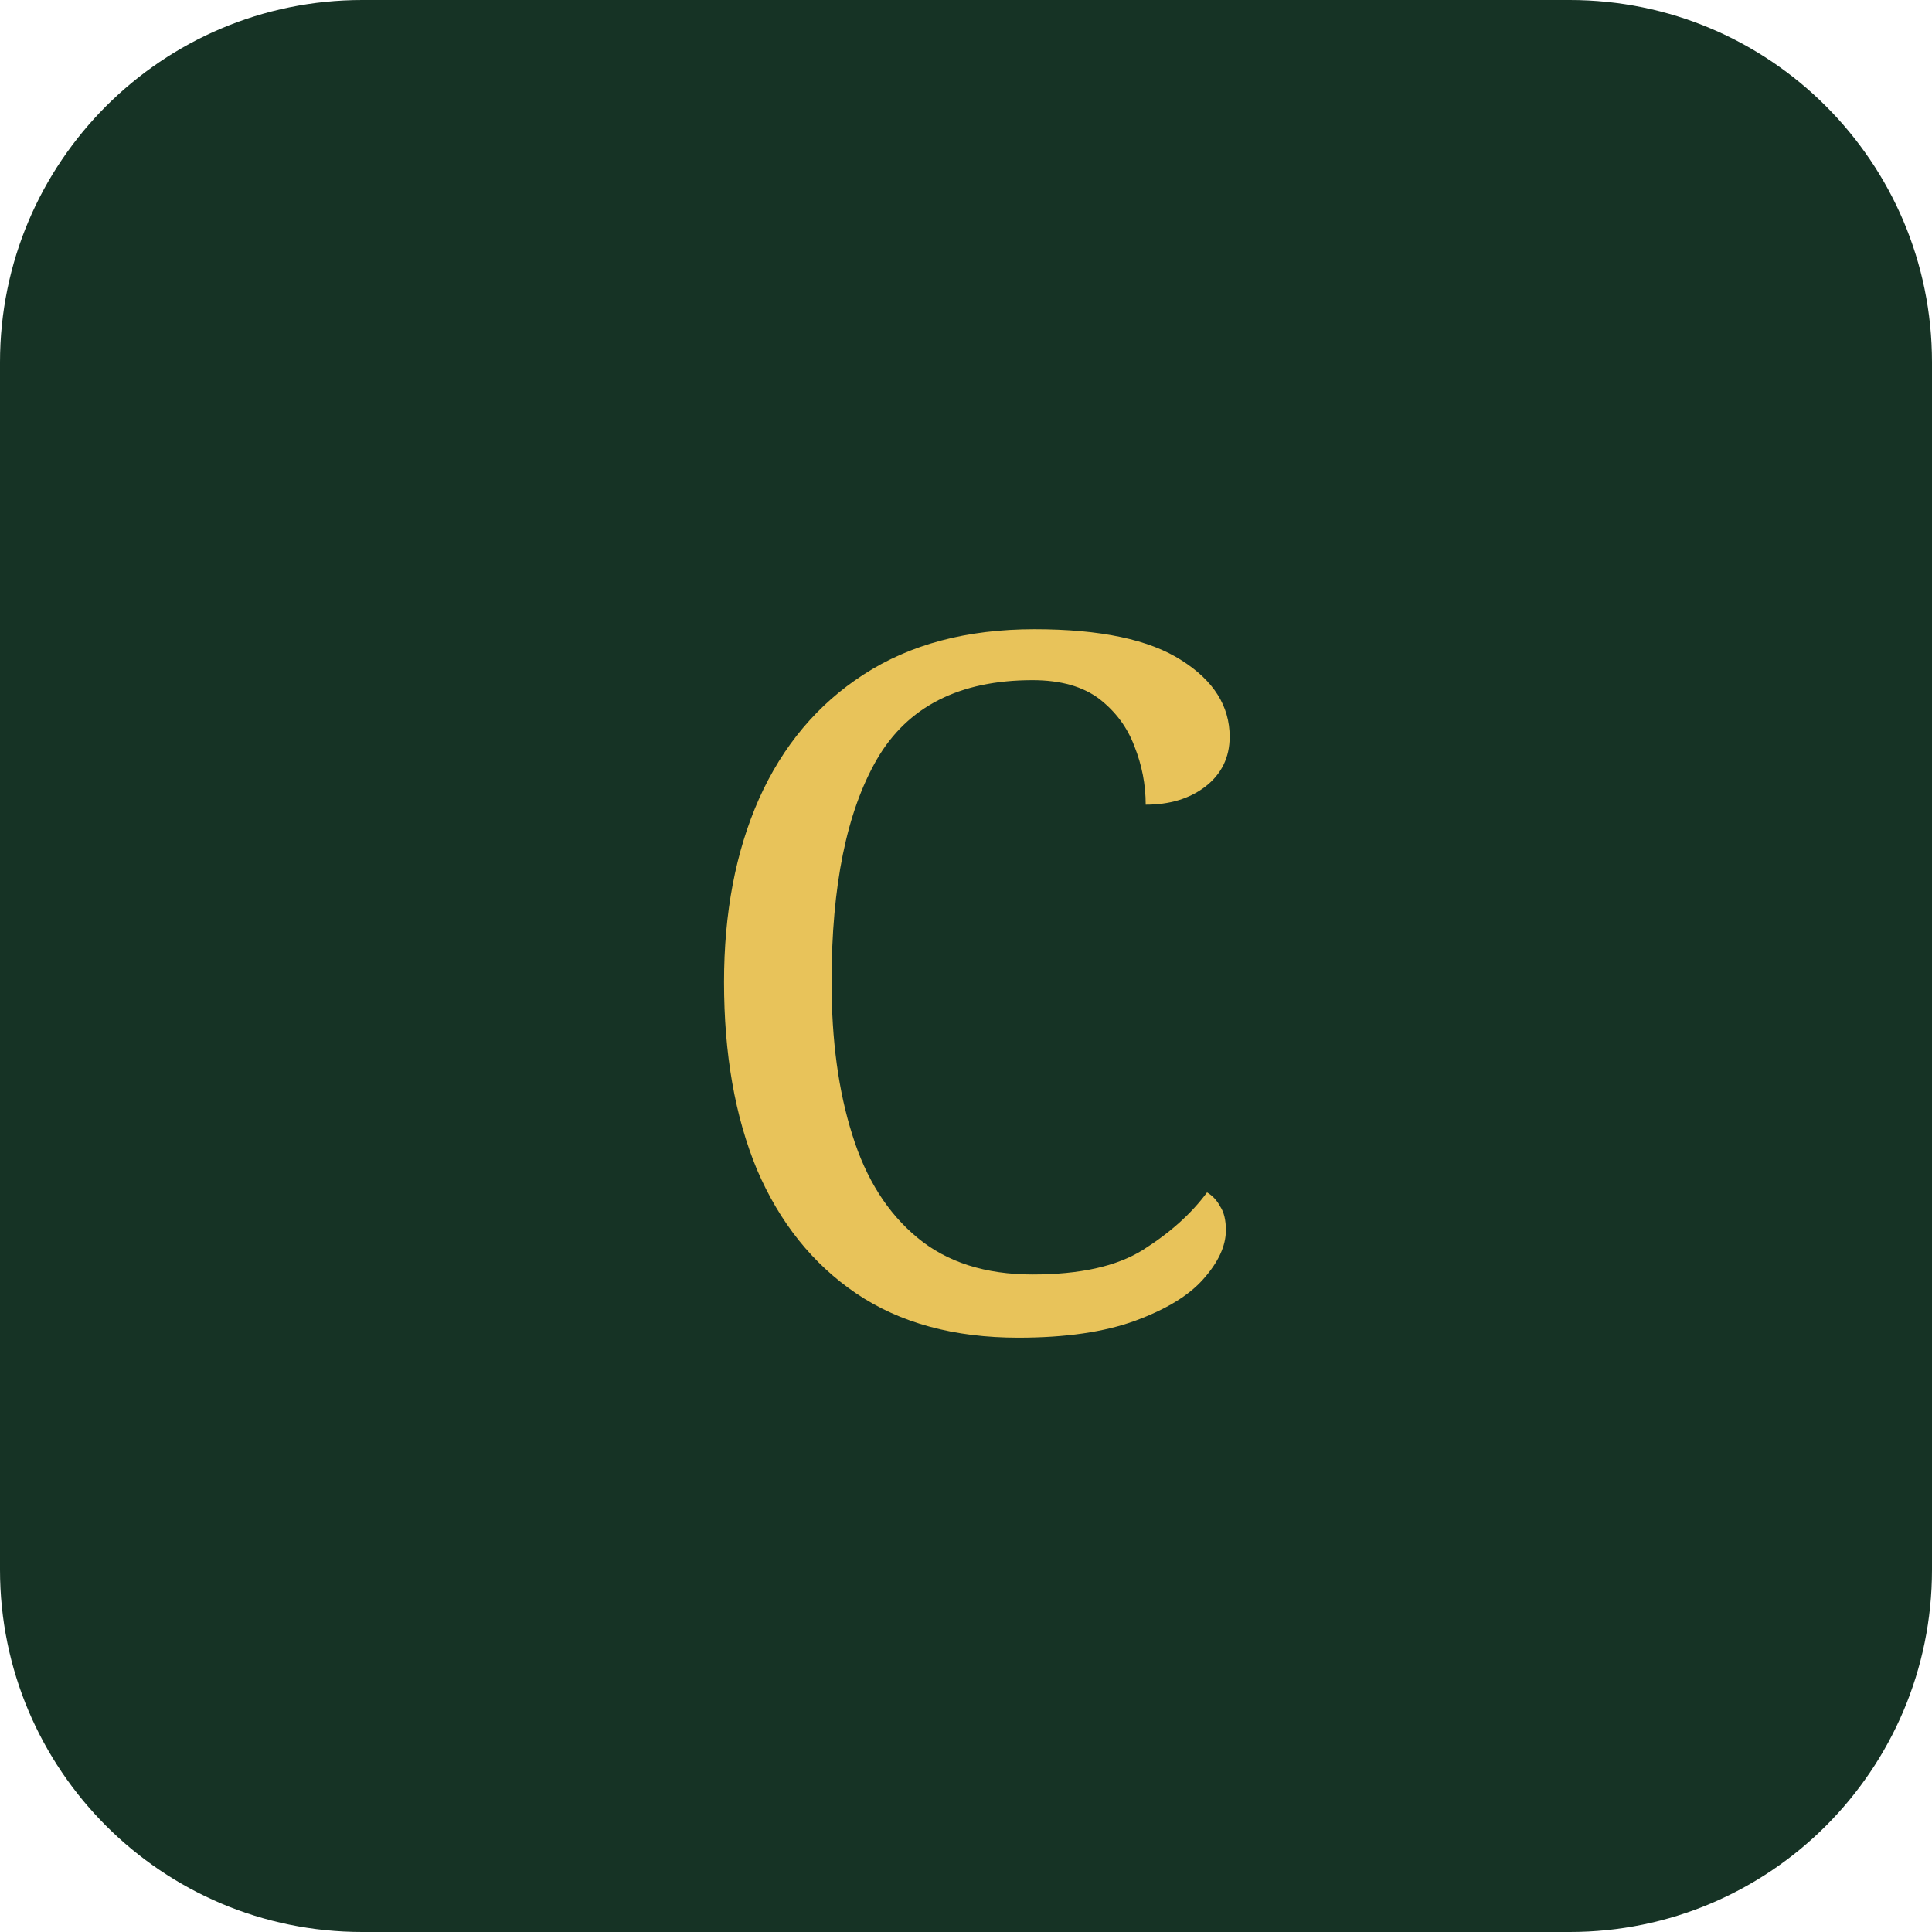
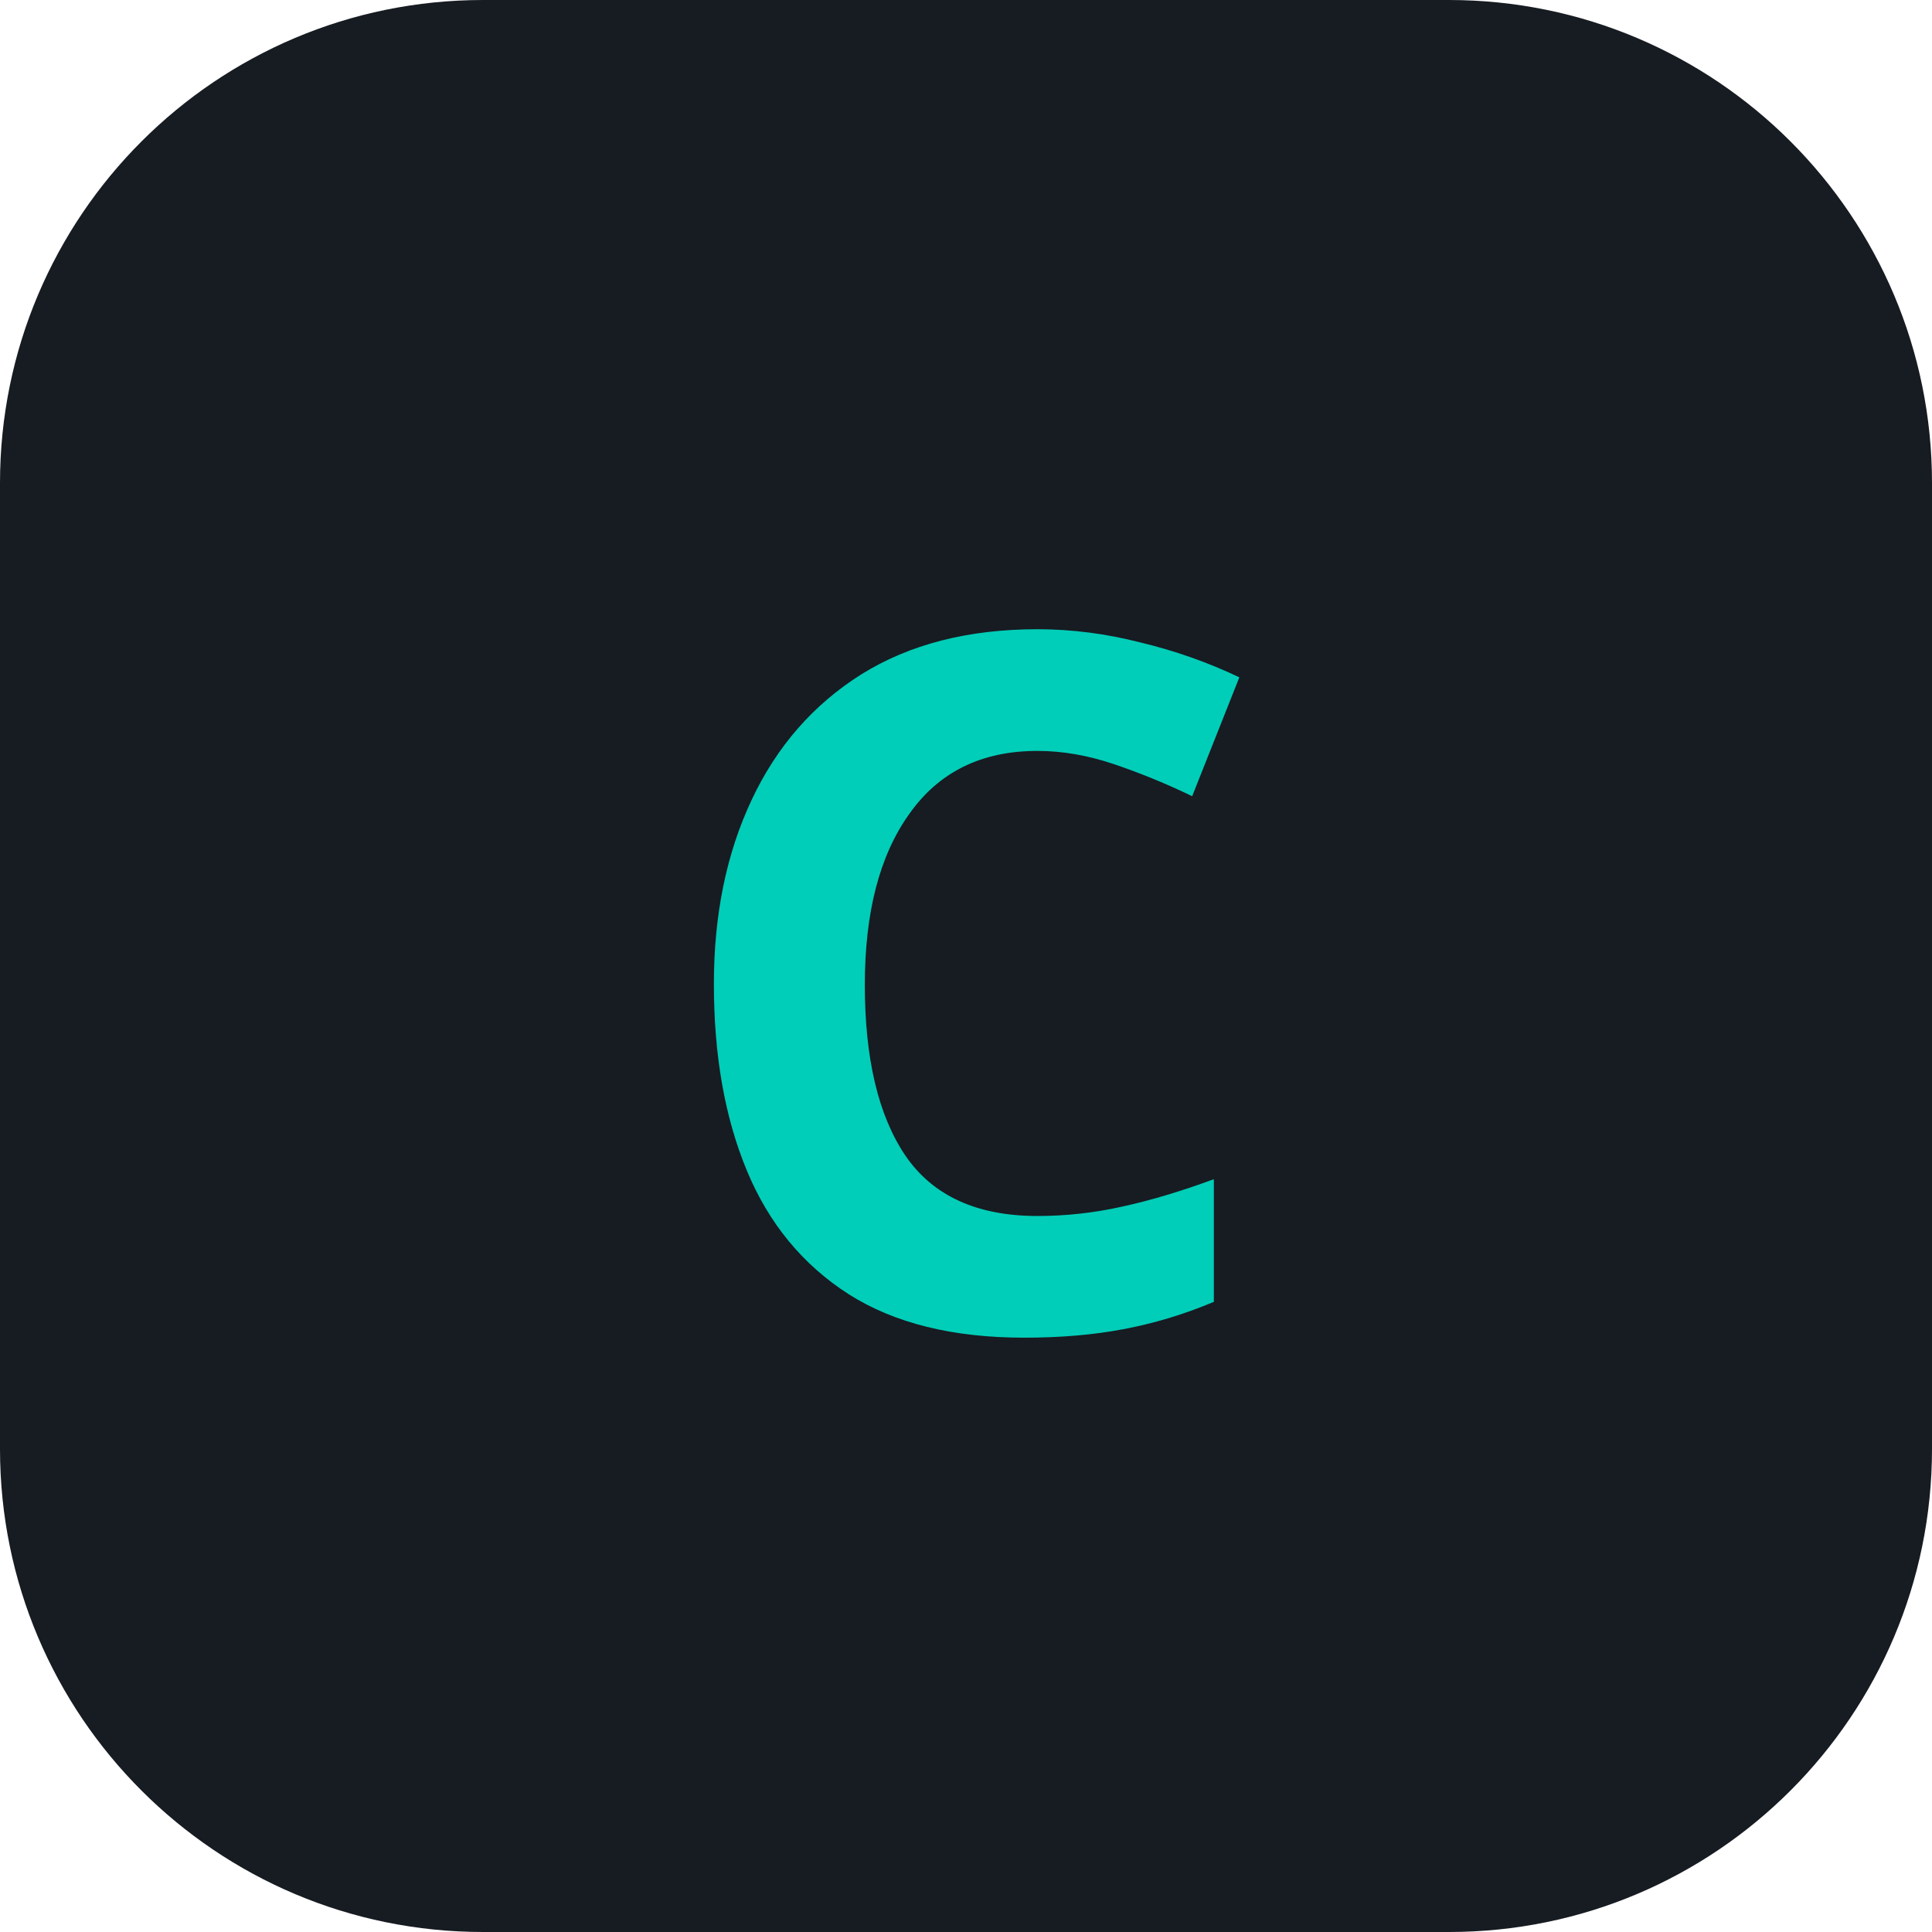
<svg xmlns="http://www.w3.org/2000/svg" viewBox="0 0 32 32">
-   <rect width="32" height="32" rx="6" fill="#163325" />
-   <text x="16" y="22" text-anchor="middle" font-size="16" fill="#e8c35a" font-family="Georgia">C</text>
+   <rect width="32" height="32" rx="8" fill="#171b22" />
+   <text x="16" y="22" text-anchor="middle" font-size="16" fill="#00ceb8" font-family="ui-sans-serif, system-ui, sans-serif" font-weight="700">C</text>
</svg>
